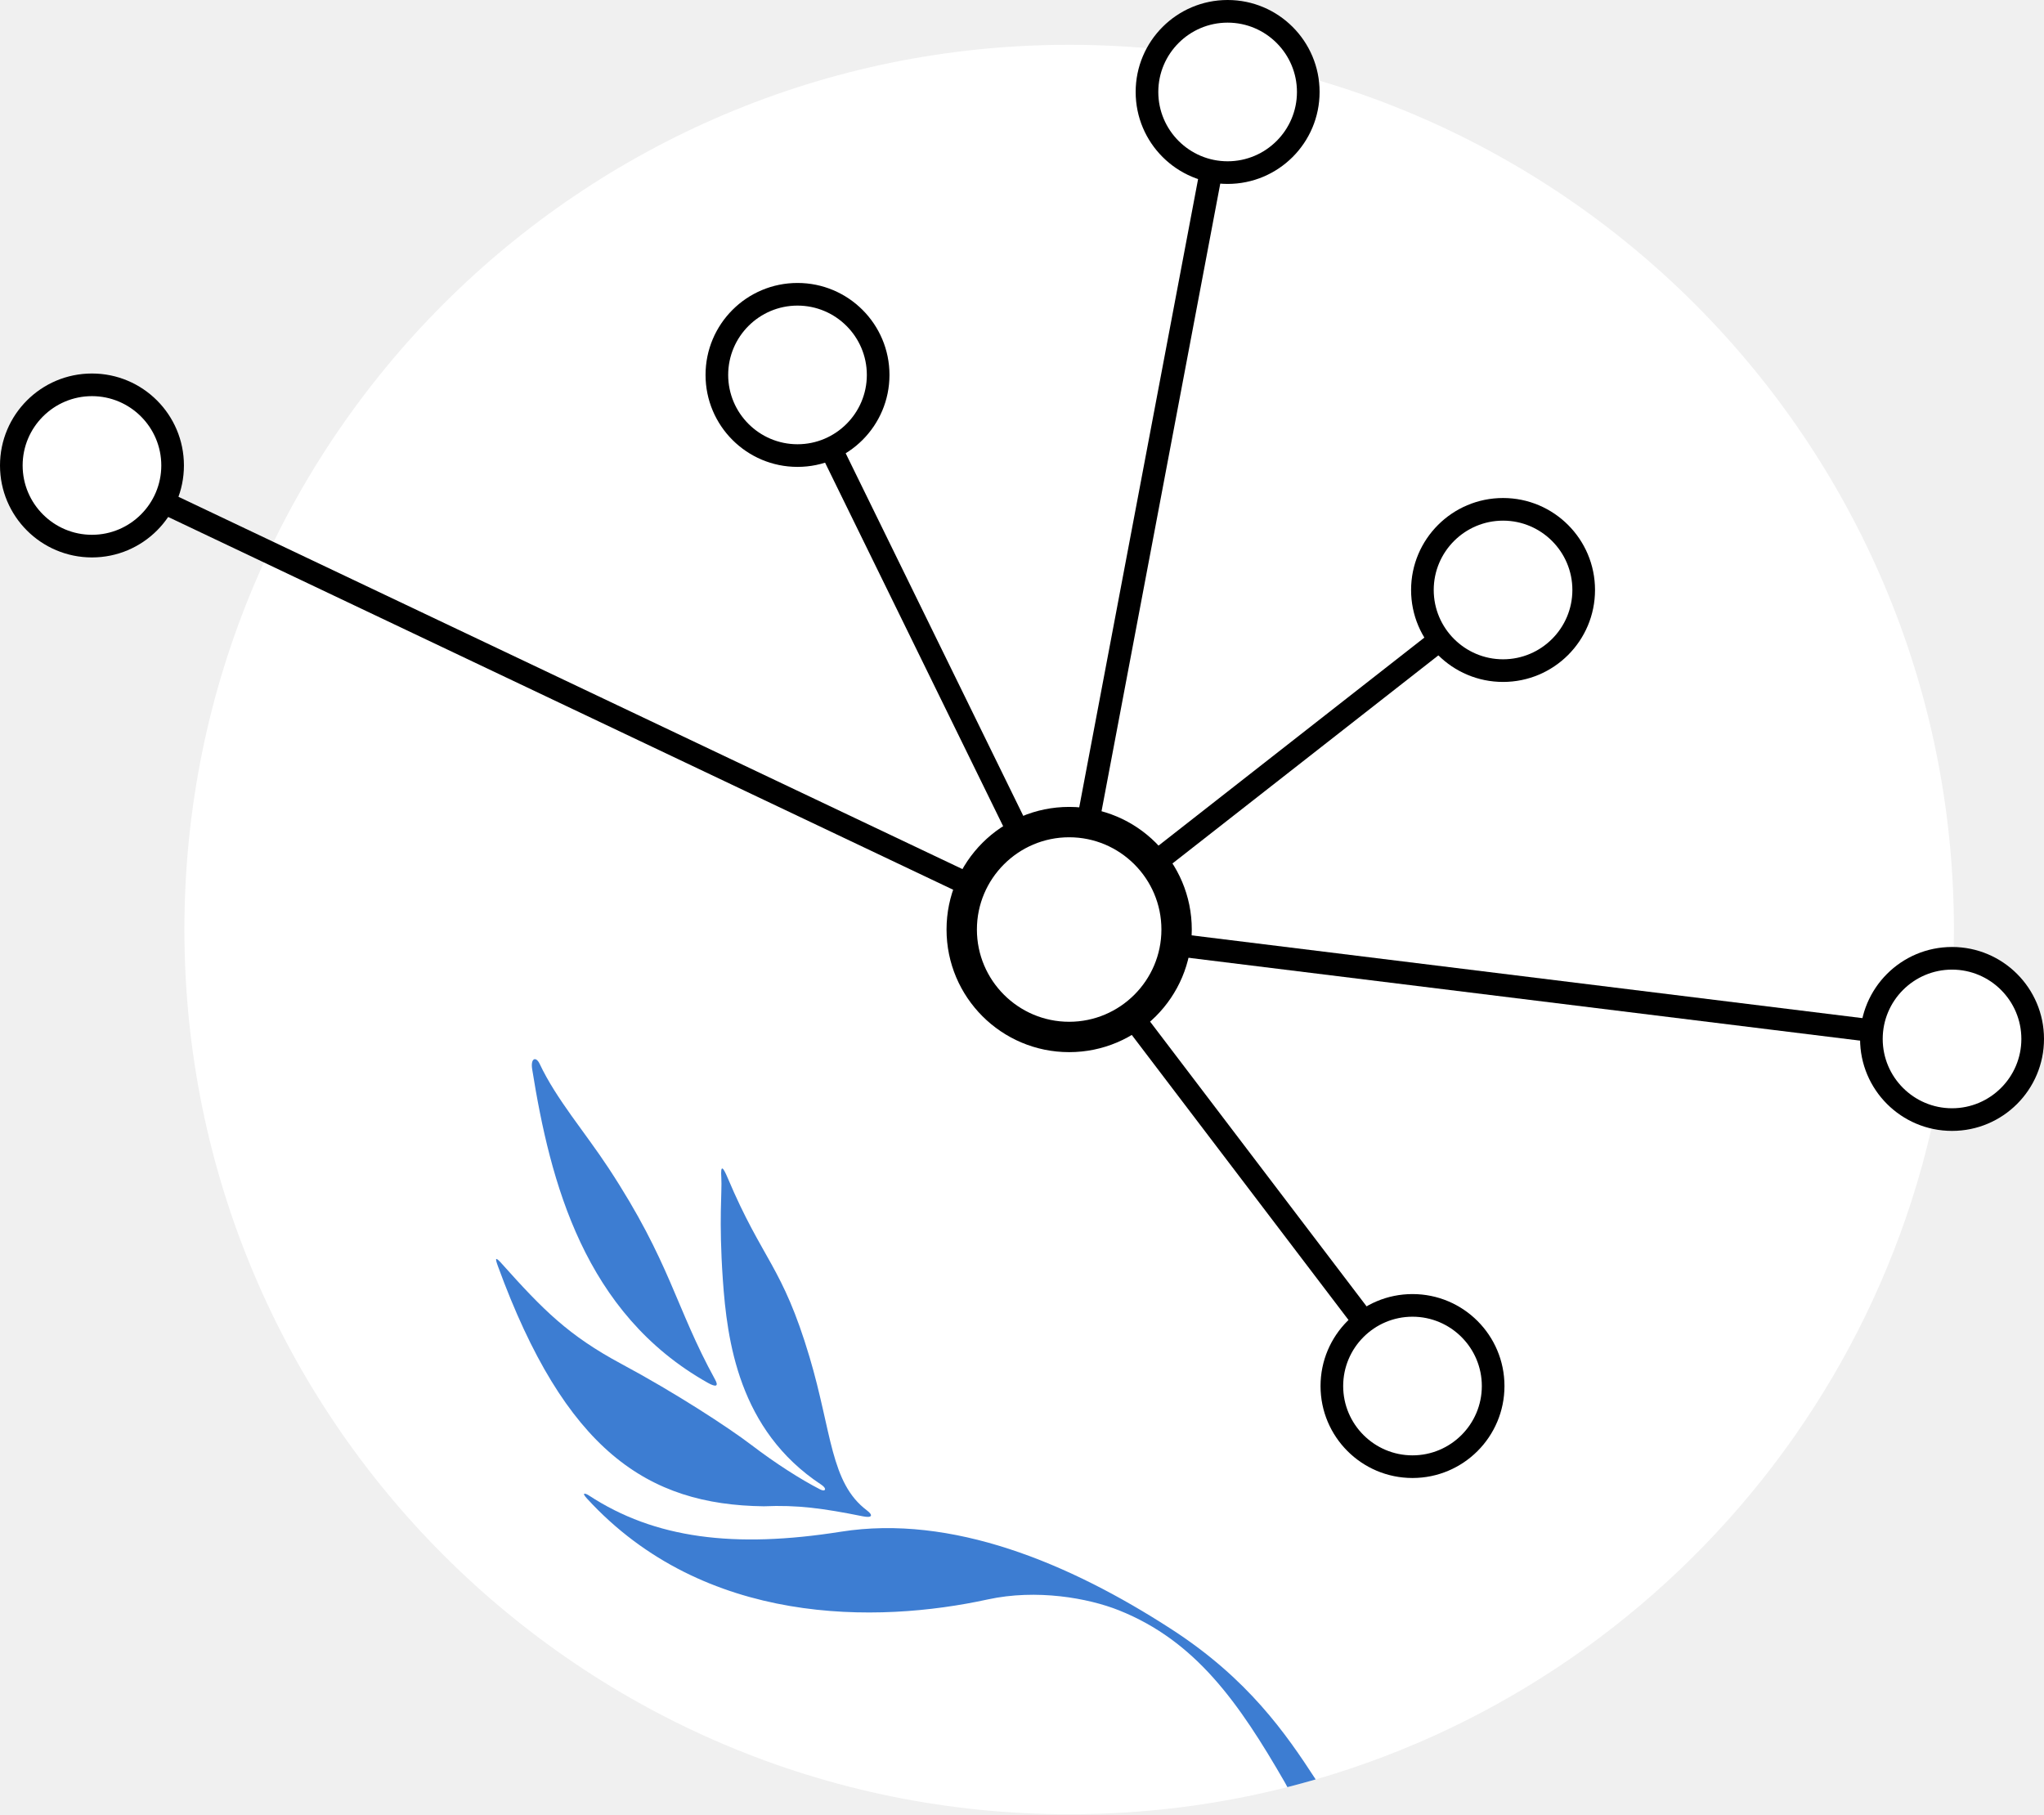
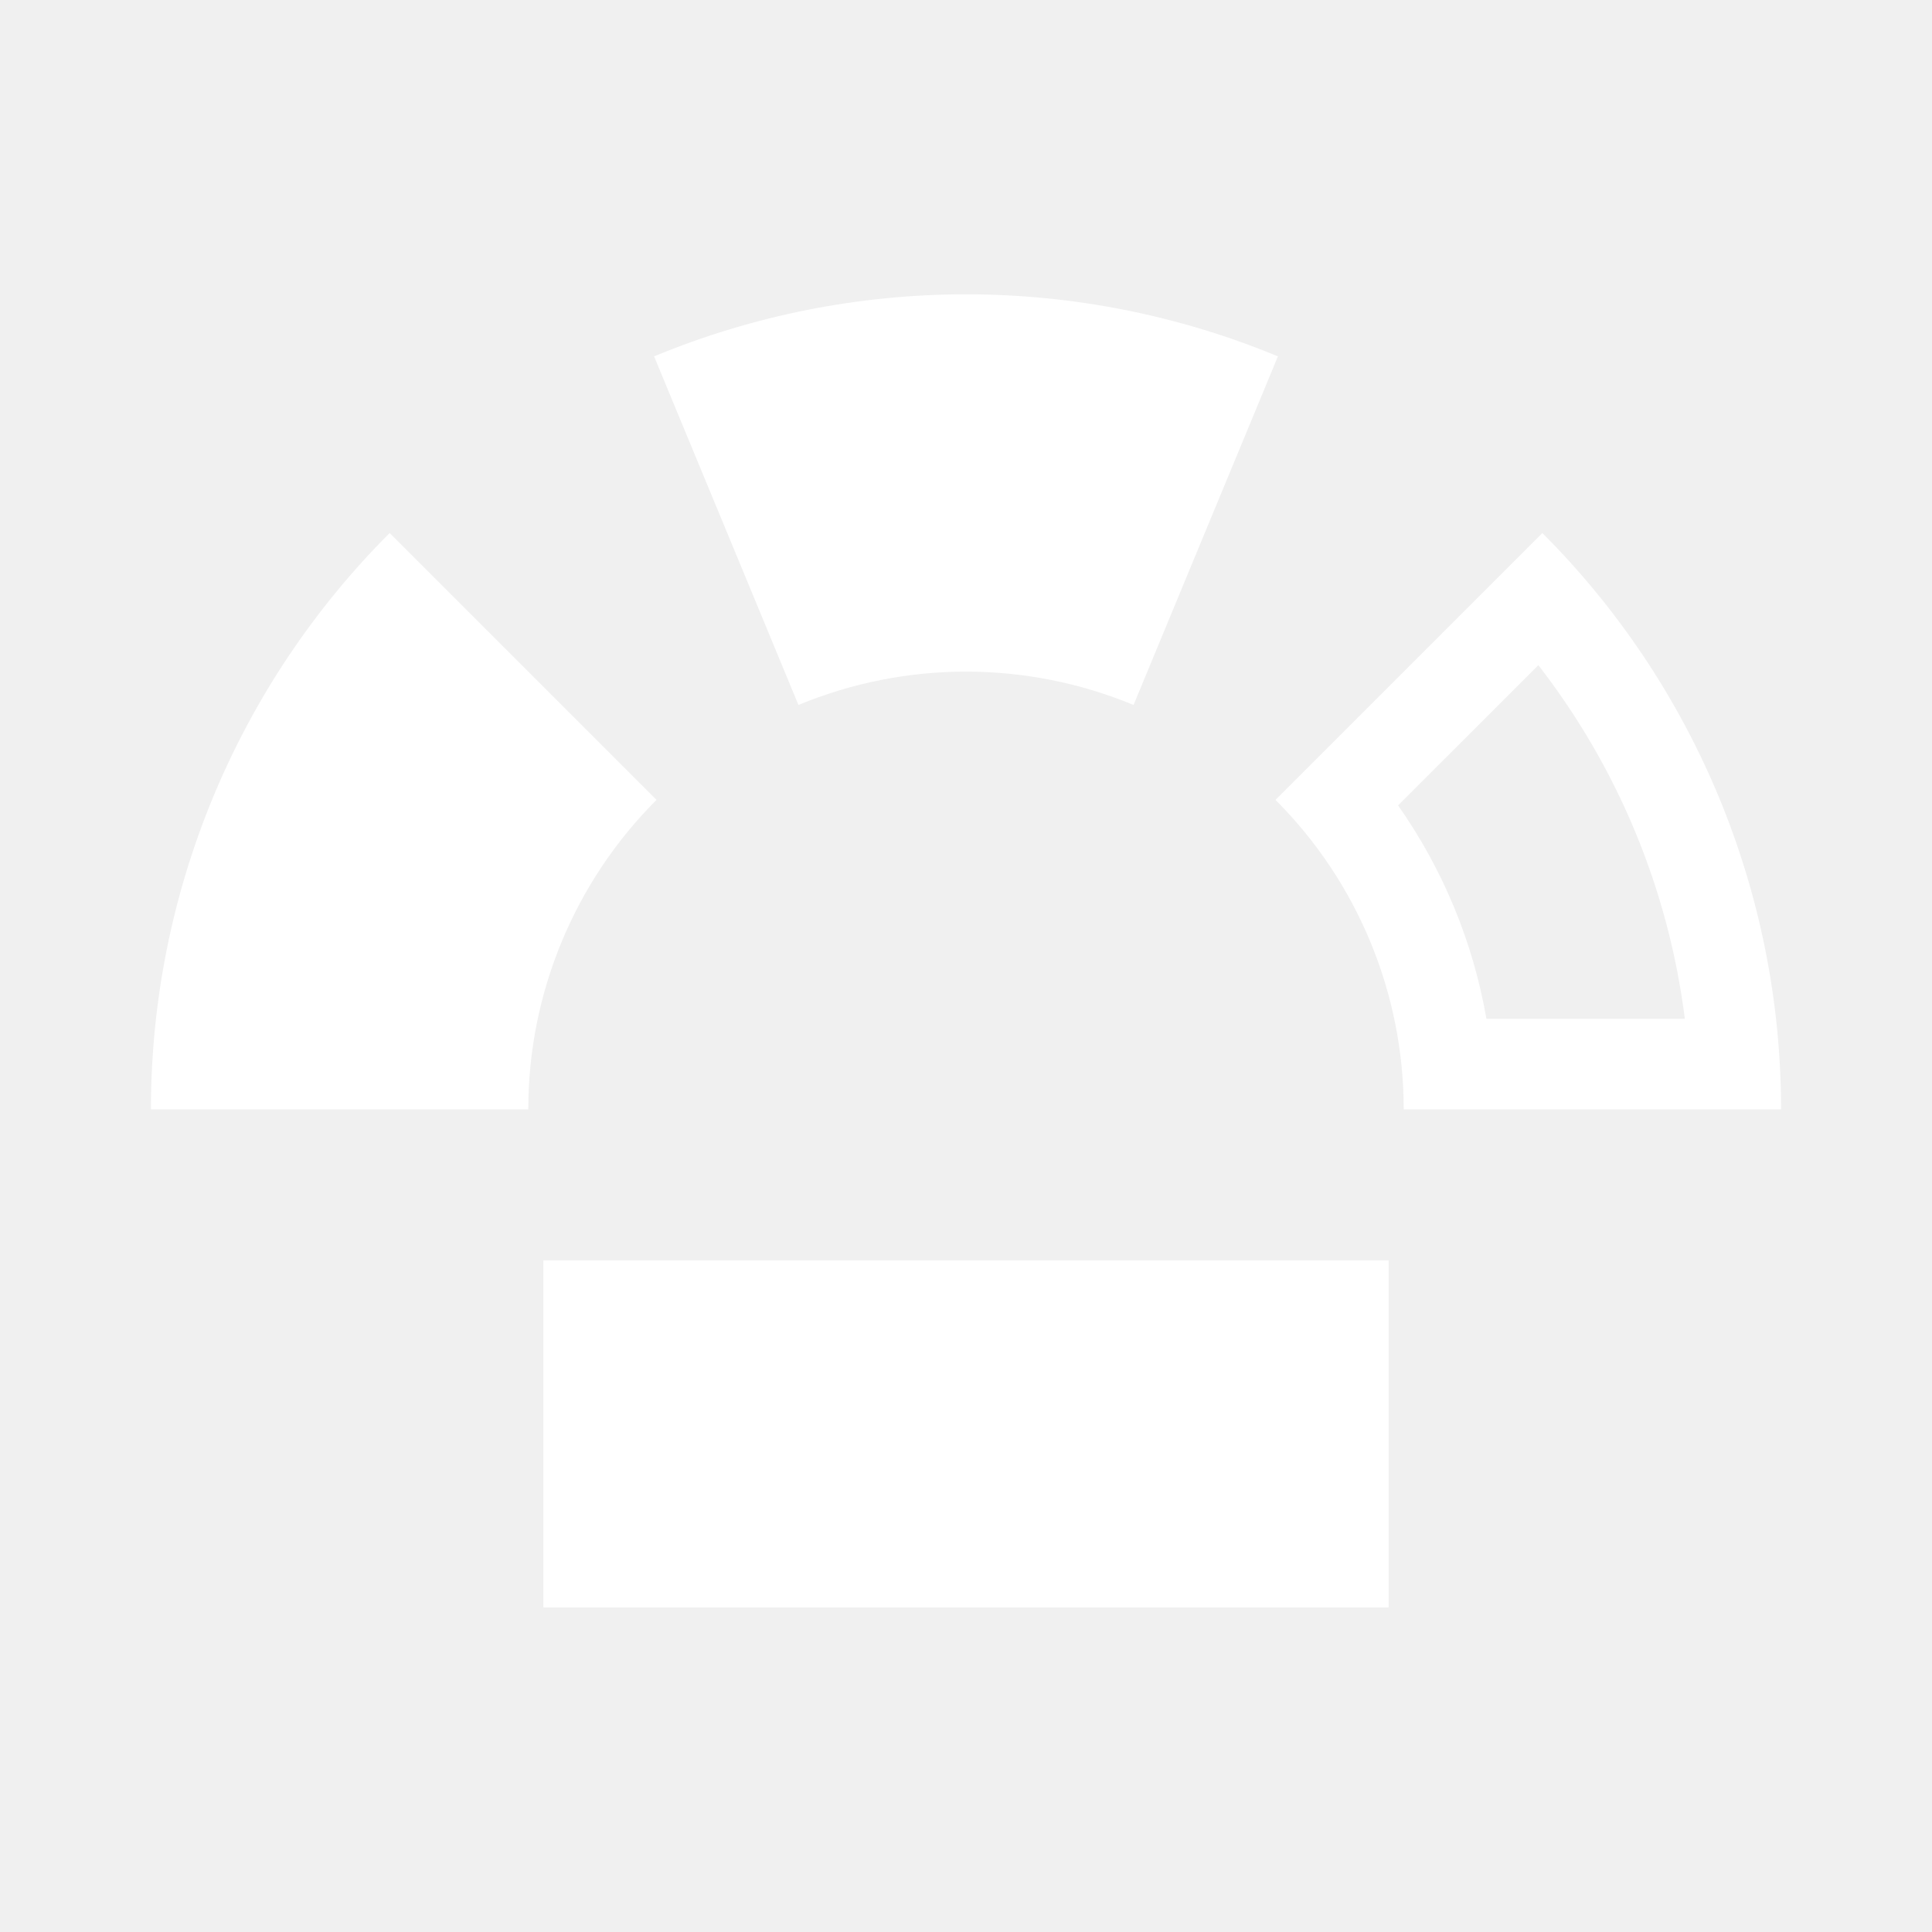
- <svg xmlns="http://www.w3.org/2000/svg" id="uuid-fcbb2bd0-7bcc-46dc-84ad-1853cff36285" data-name="Ebene 2" viewBox="0 0 541.75 480.875">
-   <defs>
-     <style>
-       .uuid-12f96385-f5b1-42e7-8f14-bcb390eee1f5 {
-         fill: none;
-       }
- 
-       .uuid-12f96385-f5b1-42e7-8f14-bcb390eee1f5, .uuid-aea043a0-b4eb-4bcb-af43-8004f96bb158 {
-         stroke: #000;
-         stroke-miterlimit: 10;
-         stroke-width: 6px;
-       }
- 
-       .uuid-6e745bb2-d6db-48fa-9544-518dd1ef5b8b, .uuid-aea043a0-b4eb-4bcb-af43-8004f96bb158 {
-         fill: #fff;
-       }
- 
-       .uuid-08df5e9c-cea1-417e-aa87-9fc098bfd44f {
-         fill: #3d7dd2;
-       }
-     </style>
-   </defs>
-   <g id="uuid-244297db-6cf2-49f0-8da6-db5a2108d833" data-name="Ebene 1">
-     <g>
-       <path class="uuid-6e745bb2-d6db-48fa-9544-518dd1ef5b8b" d="m517.875,246.375c0,106.83-71.44,196.98-169.16,225.27-2.48.72-4.98,1.4-7.5,2.04-18.5,4.7-37.88,7.19-57.84,7.19-129.51,0-234.5-104.99-234.5-234.5S153.865,11.875,283.375,11.875s234.5,104.99,234.5,234.5Z" />
-       <line class="uuid-aea043a0-b4eb-4bcb-af43-8004f96bb158" x1="210.875" y1="99.875" x2="282.875" y2="246.875" />
-       <g>
-         <line class="uuid-12f96385-f5b1-42e7-8f14-bcb390eee1f5" x1="23.875" y1="123.875" x2="282.875" y2="246.875" />
-         <line class="uuid-6e745bb2-d6db-48fa-9544-518dd1ef5b8b" x1="23.875" y1="123.875" x2="282.875" y2="246.875" />
-       </g>
-       <line class="uuid-aea043a0-b4eb-4bcb-af43-8004f96bb158" x1="324.875" y1="24.875" x2="282.875" y2="246.875" />
-       <line class="uuid-aea043a0-b4eb-4bcb-af43-8004f96bb158" x1="397.875" y1="156.875" x2="282.875" y2="246.875" />
-       <line class="uuid-aea043a0-b4eb-4bcb-af43-8004f96bb158" x1="374.875" y1="367.875" x2="282.875" y2="246.875" />
-       <line class="uuid-aea043a0-b4eb-4bcb-af43-8004f96bb158" x1="517.875" y1="275.875" x2="282.875" y2="246.875" />
-       <g>
-         <circle class="uuid-6e745bb2-d6db-48fa-9544-518dd1ef5b8b" cx="283.375" cy="246.375" r="28.476" />
-         <path d="m283.375,221.923c13.483,0,24.452,10.969,24.452,24.452s-10.969,24.452-24.452,24.452-24.452-10.969-24.452-24.452,10.969-24.452,24.452-24.452m0-8.048c-17.949,0-32.5,14.551-32.5,32.5s14.551,32.5,32.5,32.5,32.5-14.551,32.5-32.5-14.551-32.5-32.5-32.5h0Z" />
-       </g>
-       <g>
-         <circle class="uuid-6e745bb2-d6db-48fa-9544-518dd1ef5b8b" cx="398.375" cy="156.375" r="21.375" />
-         <path d="m398.375,138c10.132,0,18.375,8.243,18.375,18.375s-8.243,18.375-18.375,18.375-18.375-8.243-18.375-18.375,8.243-18.375,18.375-18.375m0-6c-13.462,0-24.375,10.913-24.375,24.375s10.913,24.375,24.375,24.375,24.375-10.913,24.375-24.375-10.913-24.375-24.375-24.375h0Z" />
-       </g>
-       <g>
-         <circle class="uuid-6e745bb2-d6db-48fa-9544-518dd1ef5b8b" cx="325.375" cy="24.375" r="21.375" />
-         <path d="m325.375,6c10.132,0,18.375,8.243,18.375,18.375s-8.243,18.375-18.375,18.375-18.375-8.243-18.375-18.375,8.243-18.375,18.375-18.375m0-6c-13.462,0-24.375,10.913-24.375,24.375s10.913,24.375,24.375,24.375,24.375-10.913,24.375-24.375S338.837,0,325.375,0h0Z" />
-       </g>
-       <g>
-         <circle class="uuid-6e745bb2-d6db-48fa-9544-518dd1ef5b8b" cx="24.375" cy="123.375" r="21.375" />
-         <path d="m24.375,105c10.132,0,18.375,8.243,18.375,18.375s-8.243,18.375-18.375,18.375-18.375-8.243-18.375-18.375,8.243-18.375,18.375-18.375m0-6c-13.462,0-24.375,10.913-24.375,24.375s10.913,24.375,24.375,24.375,24.375-10.913,24.375-24.375-10.913-24.375-24.375-24.375h0Z" />
-       </g>
-       <g>
-         <circle class="uuid-6e745bb2-d6db-48fa-9544-518dd1ef5b8b" cx="374.375" cy="367.375" r="21.375" />
-         <path d="m374.375,349c10.132,0,18.375,8.243,18.375,18.375s-8.243,18.375-18.375,18.375-18.375-8.243-18.375-18.375,8.243-18.375,18.375-18.375m0-6c-13.462,0-24.375,10.913-24.375,24.375s10.913,24.375,24.375,24.375,24.375-10.913,24.375-24.375-10.913-24.375-24.375-24.375h0Z" />
-       </g>
-       <g>
-         <circle class="uuid-6e745bb2-d6db-48fa-9544-518dd1ef5b8b" cx="517.375" cy="275.375" r="21.375" />
-         <path d="m517.375,257c10.132,0,18.375,8.243,18.375,18.375s-8.243,18.375-18.375,18.375-18.375-8.243-18.375-18.375,8.243-18.375,18.375-18.375m0-6c-13.462,0-24.375,10.913-24.375,24.375s10.913,24.375,24.375,24.375,24.375-10.913,24.375-24.375-10.913-24.375-24.375-24.375h0Z" />
-       </g>
-       <g>
-         <circle class="uuid-6e745bb2-d6db-48fa-9544-518dd1ef5b8b" cx="211.375" cy="99.375" r="21.375" />
-         <path d="m211.375,81c10.132,0,18.375,8.243,18.375,18.375s-8.243,18.375-18.375,18.375-18.375-8.243-18.375-18.375,8.243-18.375,18.375-18.375m0-6c-13.462,0-24.375,10.913-24.375,24.375s10.913,24.375,24.375,24.375,24.375-10.913,24.375-24.375-10.913-24.375-24.375-24.375h0Z" />
-       </g>
-       <g>
-         <path class="uuid-08df5e9c-cea1-417e-aa87-9fc098bfd44f" d="m348.715,471.645c-2.48.72-4.98,1.4-7.5,2.04-.19-.35-.38-.73-.61-1.14-12.26-21.29-23.71-37.61-44.05-45.73-8.1-3.23-21.77-5.71-34.79-2.87-29.22,6.37-75.09,7.17-106.18-26.74-1.71-1.86-.22-1.31.48-.84,17.47,11.45,38.57,14.09,66.82,9.62,29.35-4.64,60.42,8.25,87.55,25.81,20.39,13.18,30.41,27.76,38.28,39.85Z" />
-         <path id="uuid-4f7cc591-10a3-4ee2-88a9-419f246cfc78" data-name="path15" class="uuid-08df5e9c-cea1-417e-aa87-9fc098bfd44f" d="m131.947,335.538c-.807-2.213-.605-2.434.991-.659,11.059,12.368,17.732,19.108,31.808,26.659,14.076,7.543,28.268,16.765,34.509,21.531,6.248,4.762,12.911,9.037,18.146,11.72,1.387.707,1.883-.212.246-1.288-21.906-14.441-24.938-38.222-26.064-54.332-1.112-16.109-.166-23.262-.403-27.02-.243-3.759.513-2.727,1.71.113,9.268,21.925,14.447,23.216,21.66,47.386,5.95,19.967,5.519,33.358,15.18,40.657,1.802,1.36,1.398,2.087-1.005,1.607-10.634-2.141-17.355-3.05-26.293-2.663-30.904-.388-52.63-14.803-70.486-63.711h0Z" />
-         <path id="uuid-a1671c56-d180-487d-bd87-a550ed4e0a0a" data-name="path17" class="uuid-08df5e9c-cea1-417e-aa87-9fc098bfd44f" d="m189.528,365.652c-10.571-19.22-11.765-30.977-28.211-56.014-6.322-9.623-13.838-18.23-18.283-27.66-.973-2.062-2.469-1.534-1.978,1.452,4.793,29.983,13.821,64.688,46.542,83.09,2.231,1.249,2.919.909,1.93-.868Z" />
-       </g>
-     </g>
-   </g>
+ <svg xmlns="http://www.w3.org/2000/svg" viewBox="0 0 256 256" width="256" height="256" role="img" aria-labelledby="t">
+   <path fill="#FFFFFF" d="M20 147 A108 108 0 0 1 51.63 70.63 L86.99 105.99 A58 58 0 0 0 70 147 Z M86.67 47.22 A108 108 0 0 1 169.33 47.22 L150.2 93.41 A58 58 0 0 0 105.8 93.41 Z M72 167 H184 V213 H72 Z" />
+   <path fill="#FFFFFF" fill-rule="evenodd" d="M204.37 70.63 A108 108 0 0 1 236 147 L186 147 A58 58 0 0 0 169.01 105.99 Z M185.25 106.72 L203.84 88.14 A96 96 0 0 1 223.25 135 L196.96 135 A70 70 0 0 0 185.25 106.72 Z" />
</svg>
